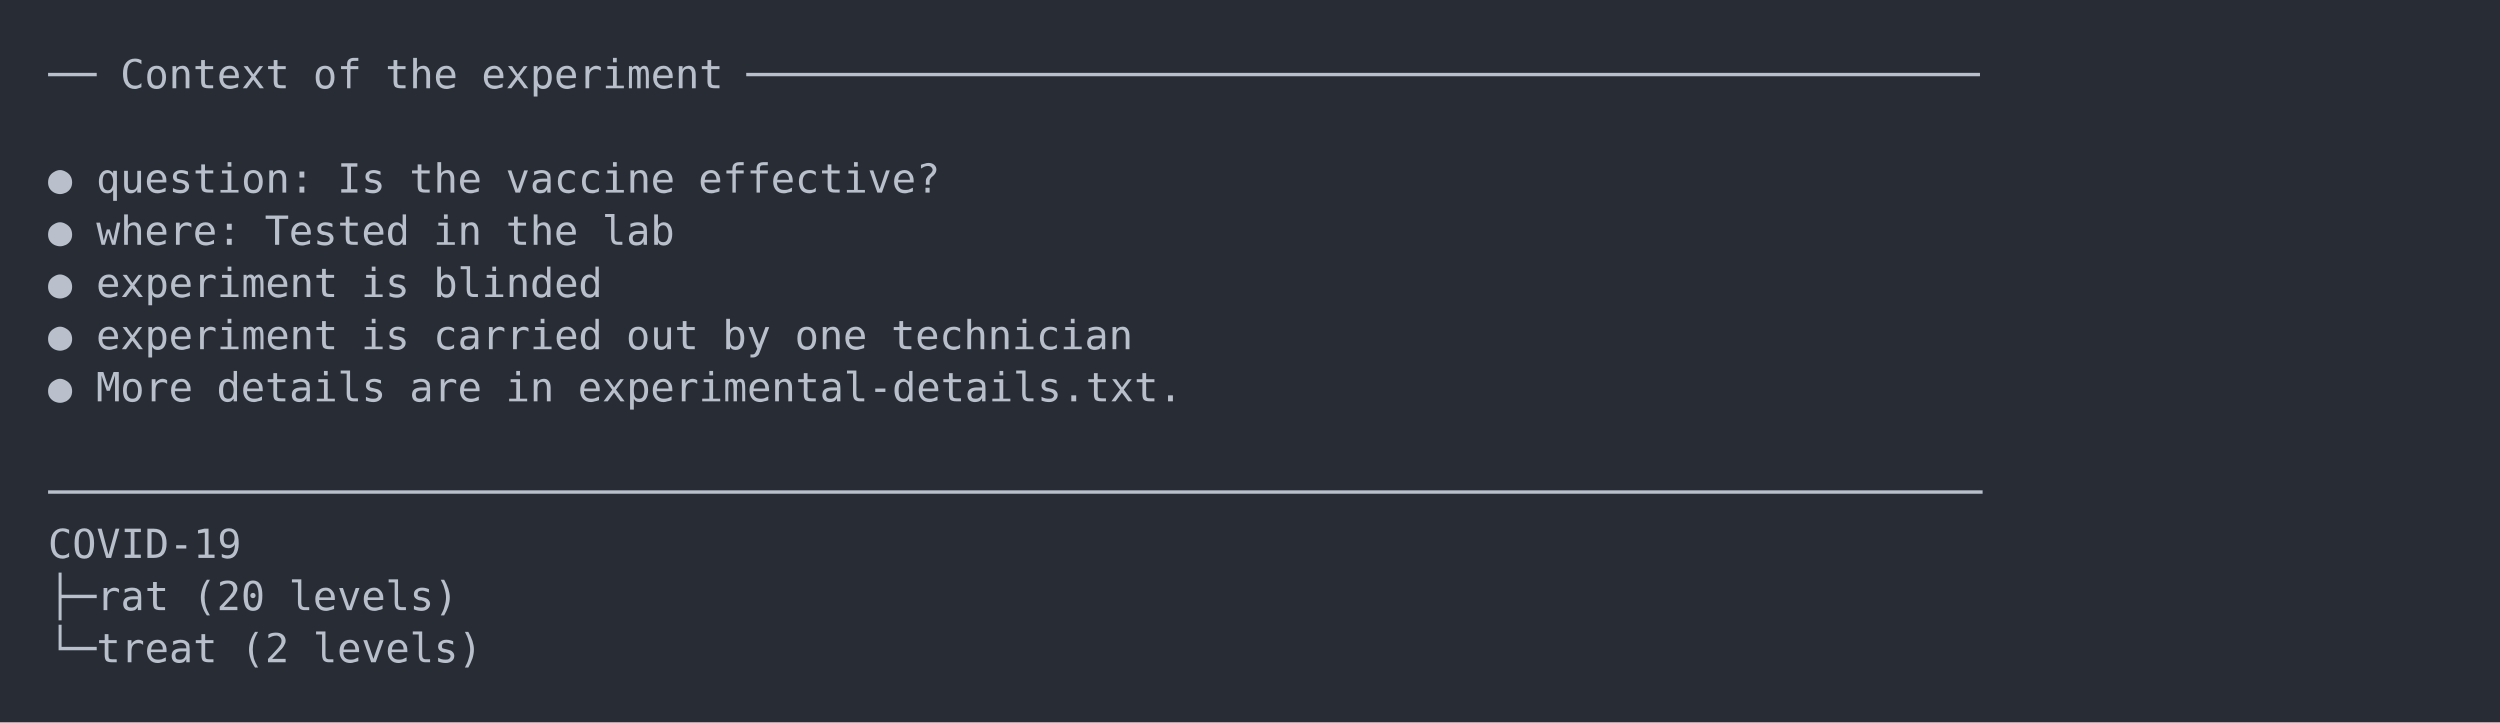
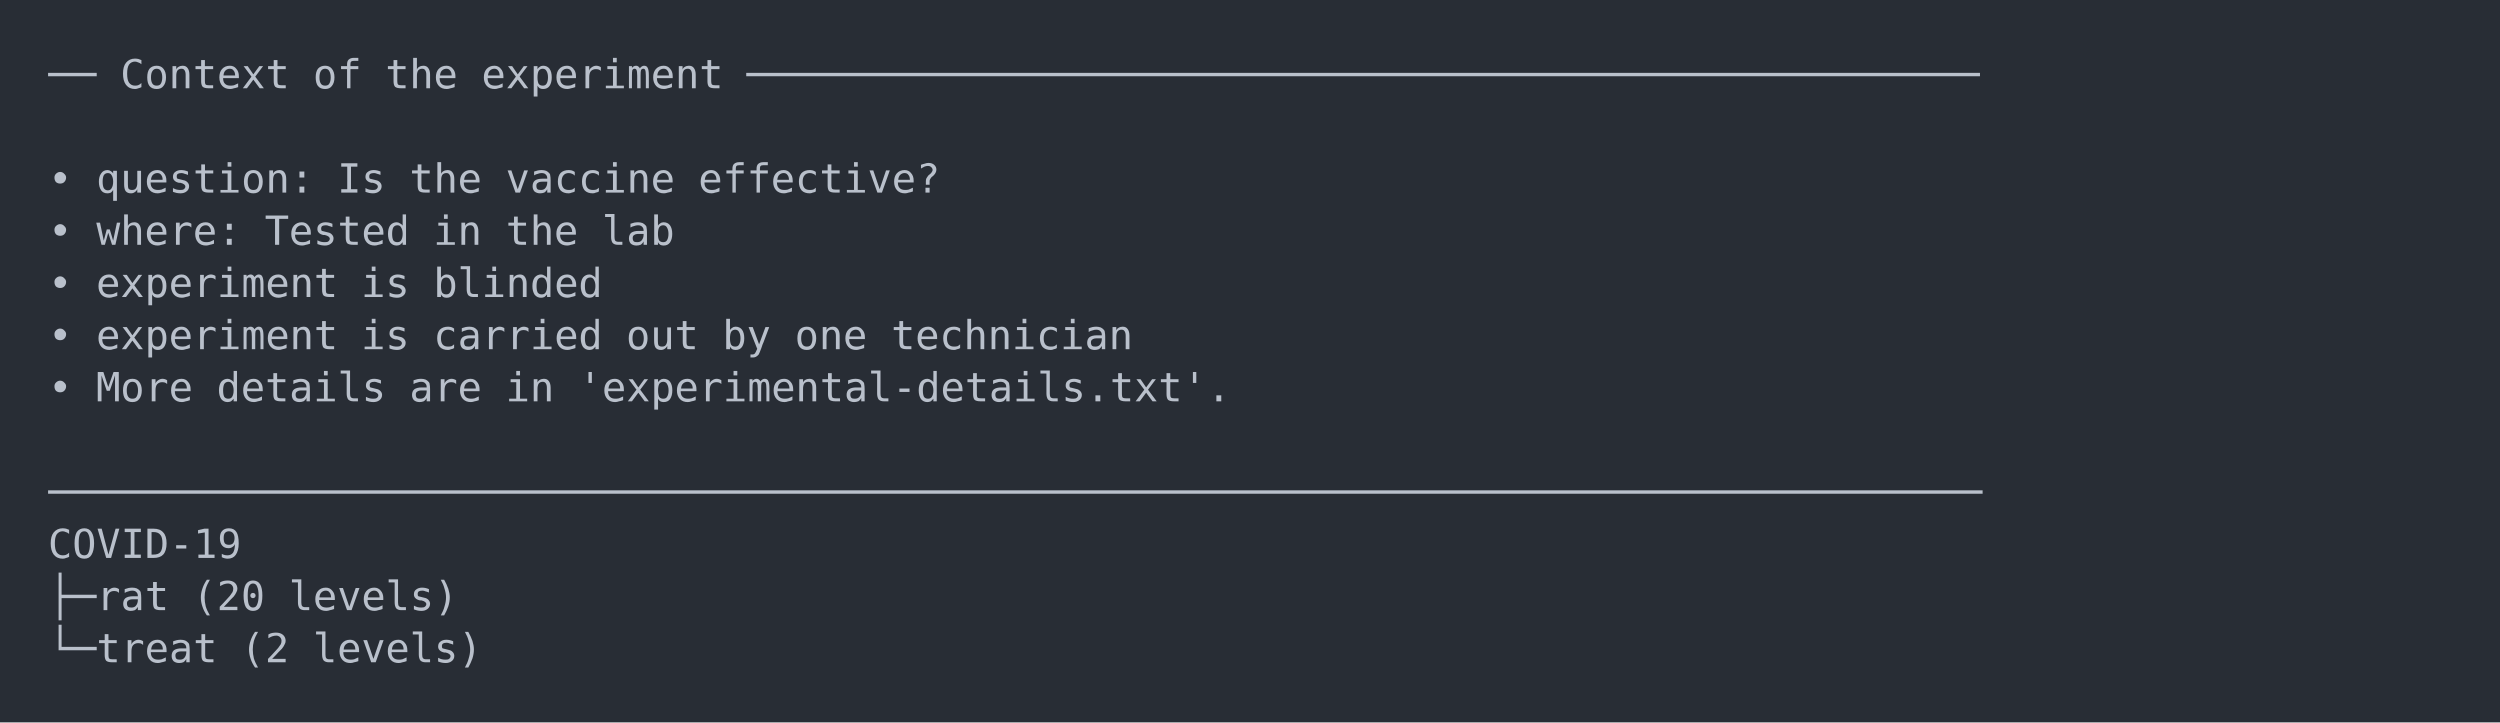
<svg xmlns="http://www.w3.org/2000/svg" xmlns:xlink="http://www.w3.org/1999/xlink" width="1040" height="300.52">
  <rect width="1040" height="300.52" rx="0" ry="0" class="a" />
  <svg height="260.52" viewBox="0 0 100 26.052" width="1000" x="20" y="20">
    <style>.a{fill:rgb(40,45,53)}.b{font-family:'Fira Code',Monaco,Consolas,Menlo,'Bitstream Vera Sans Mono','Powerline Symbols',monospace}.c{fill:transparent}.d{fill:rgb(185,192,203);white-space:pre}</style>
    <g font-family="'Fira Code',Monaco,Consolas,Menlo,'Bitstream Vera Sans Mono','Powerline Symbols',monospace" font-size="1.67" class="b">
      <defs>
        <symbol id="a">
          <rect height="13" width="100" x="0" y="0" class="c" />
        </symbol>
      </defs>
      <rect height="26.052" width="100" class="a" />
      <svg x="0" y="0" width="100">
        <svg x="0">
          <use xlink:href="#a" />
          <text x="0" y="1.67" class="d">──</text>
          <text x="3.006" y="1.67" class="d">Context</text>
          <text x="11.022" y="1.67" class="d">of</text>
          <text x="14.028" y="1.67" class="d">the</text>
          <text x="18.036" y="1.67" class="d">experiment</text>
          <text x="29.058" y="1.67" class="d">───────────────────────────────────────────────────</text>
-           <text x="0" y="6.012" class="d">●</text>
+           <text x="0" y="6.012" class="d">•</text>
          <text x="2.004" y="6.012" class="d">question:</text>
          <text x="12.024" y="6.012" class="d">Is</text>
          <text x="15.03" y="6.012" class="d">the</text>
          <text x="19.038" y="6.012" class="d">vaccine</text>
          <text x="27.054" y="6.012" class="d">effective?</text>
-           <text x="0" y="8.183" class="d">●</text>
+           <text x="0" y="8.183" class="d">•</text>
          <text x="2.004" y="8.183" class="d">where:</text>
          <text x="9.018" y="8.183" class="d">Tested</text>
          <text x="16.032" y="8.183" class="d">in</text>
          <text x="19.038" y="8.183" class="d">the</text>
          <text x="23.046" y="8.183" class="d">lab</text>
-           <text x="0" y="10.354" class="d">●</text>
+           <text x="0" y="10.354" class="d">•</text>
          <text x="2.004" y="10.354" class="d">experiment</text>
          <text x="13.026" y="10.354" class="d">is</text>
          <text x="16.032" y="10.354" class="d">blinded</text>
-           <text x="0" y="12.525" class="d">●</text>
+           <text x="0" y="12.525" class="d">•</text>
          <text x="2.004" y="12.525" class="d">experiment</text>
          <text x="13.026" y="12.525" class="d">is</text>
          <text x="16.032" y="12.525" class="d">carried</text>
          <text x="24.048" y="12.525" class="d">out</text>
          <text x="28.056" y="12.525" class="d">by</text>
          <text x="31.062" y="12.525" class="d">one</text>
          <text x="35.07" y="12.525" class="d">technician</text>
-           <text x="0" y="14.696" class="d">●</text>
+           <text x="0" y="14.696" class="d">•</text>
          <text x="2.004" y="14.696" class="d">More</text>
          <text x="7.014" y="14.696" class="d">details</text>
          <text x="15.03" y="14.696" class="d">are</text>
          <text x="19.038" y="14.696" class="d">in</text>
-           <text x="22.044" y="14.696" class="d">experimental-details.txt.</text>
+           <text x="22.044" y="14.696" class="d">'experimental-details.txt'.</text>
          <text x="0" y="19.038" class="d">────────────────────────────────────────────────────────────────────────────────</text>
          <text x="0" y="21.209" class="d">COVID-19</text>
          <text x="0" y="23.38" class="d">├─rat</text>
          <text x="6.012" y="23.38" class="d">(20</text>
          <text x="10.02" y="23.38" class="d">levels)</text>
          <text x="0" y="25.551" class="d">└─treat</text>
          <text x="8.016" y="25.551" class="d">(2</text>
          <text x="11.022" y="25.551" class="d">levels)</text>
        </svg>
      </svg>
    </g>
  </svg>
</svg>
